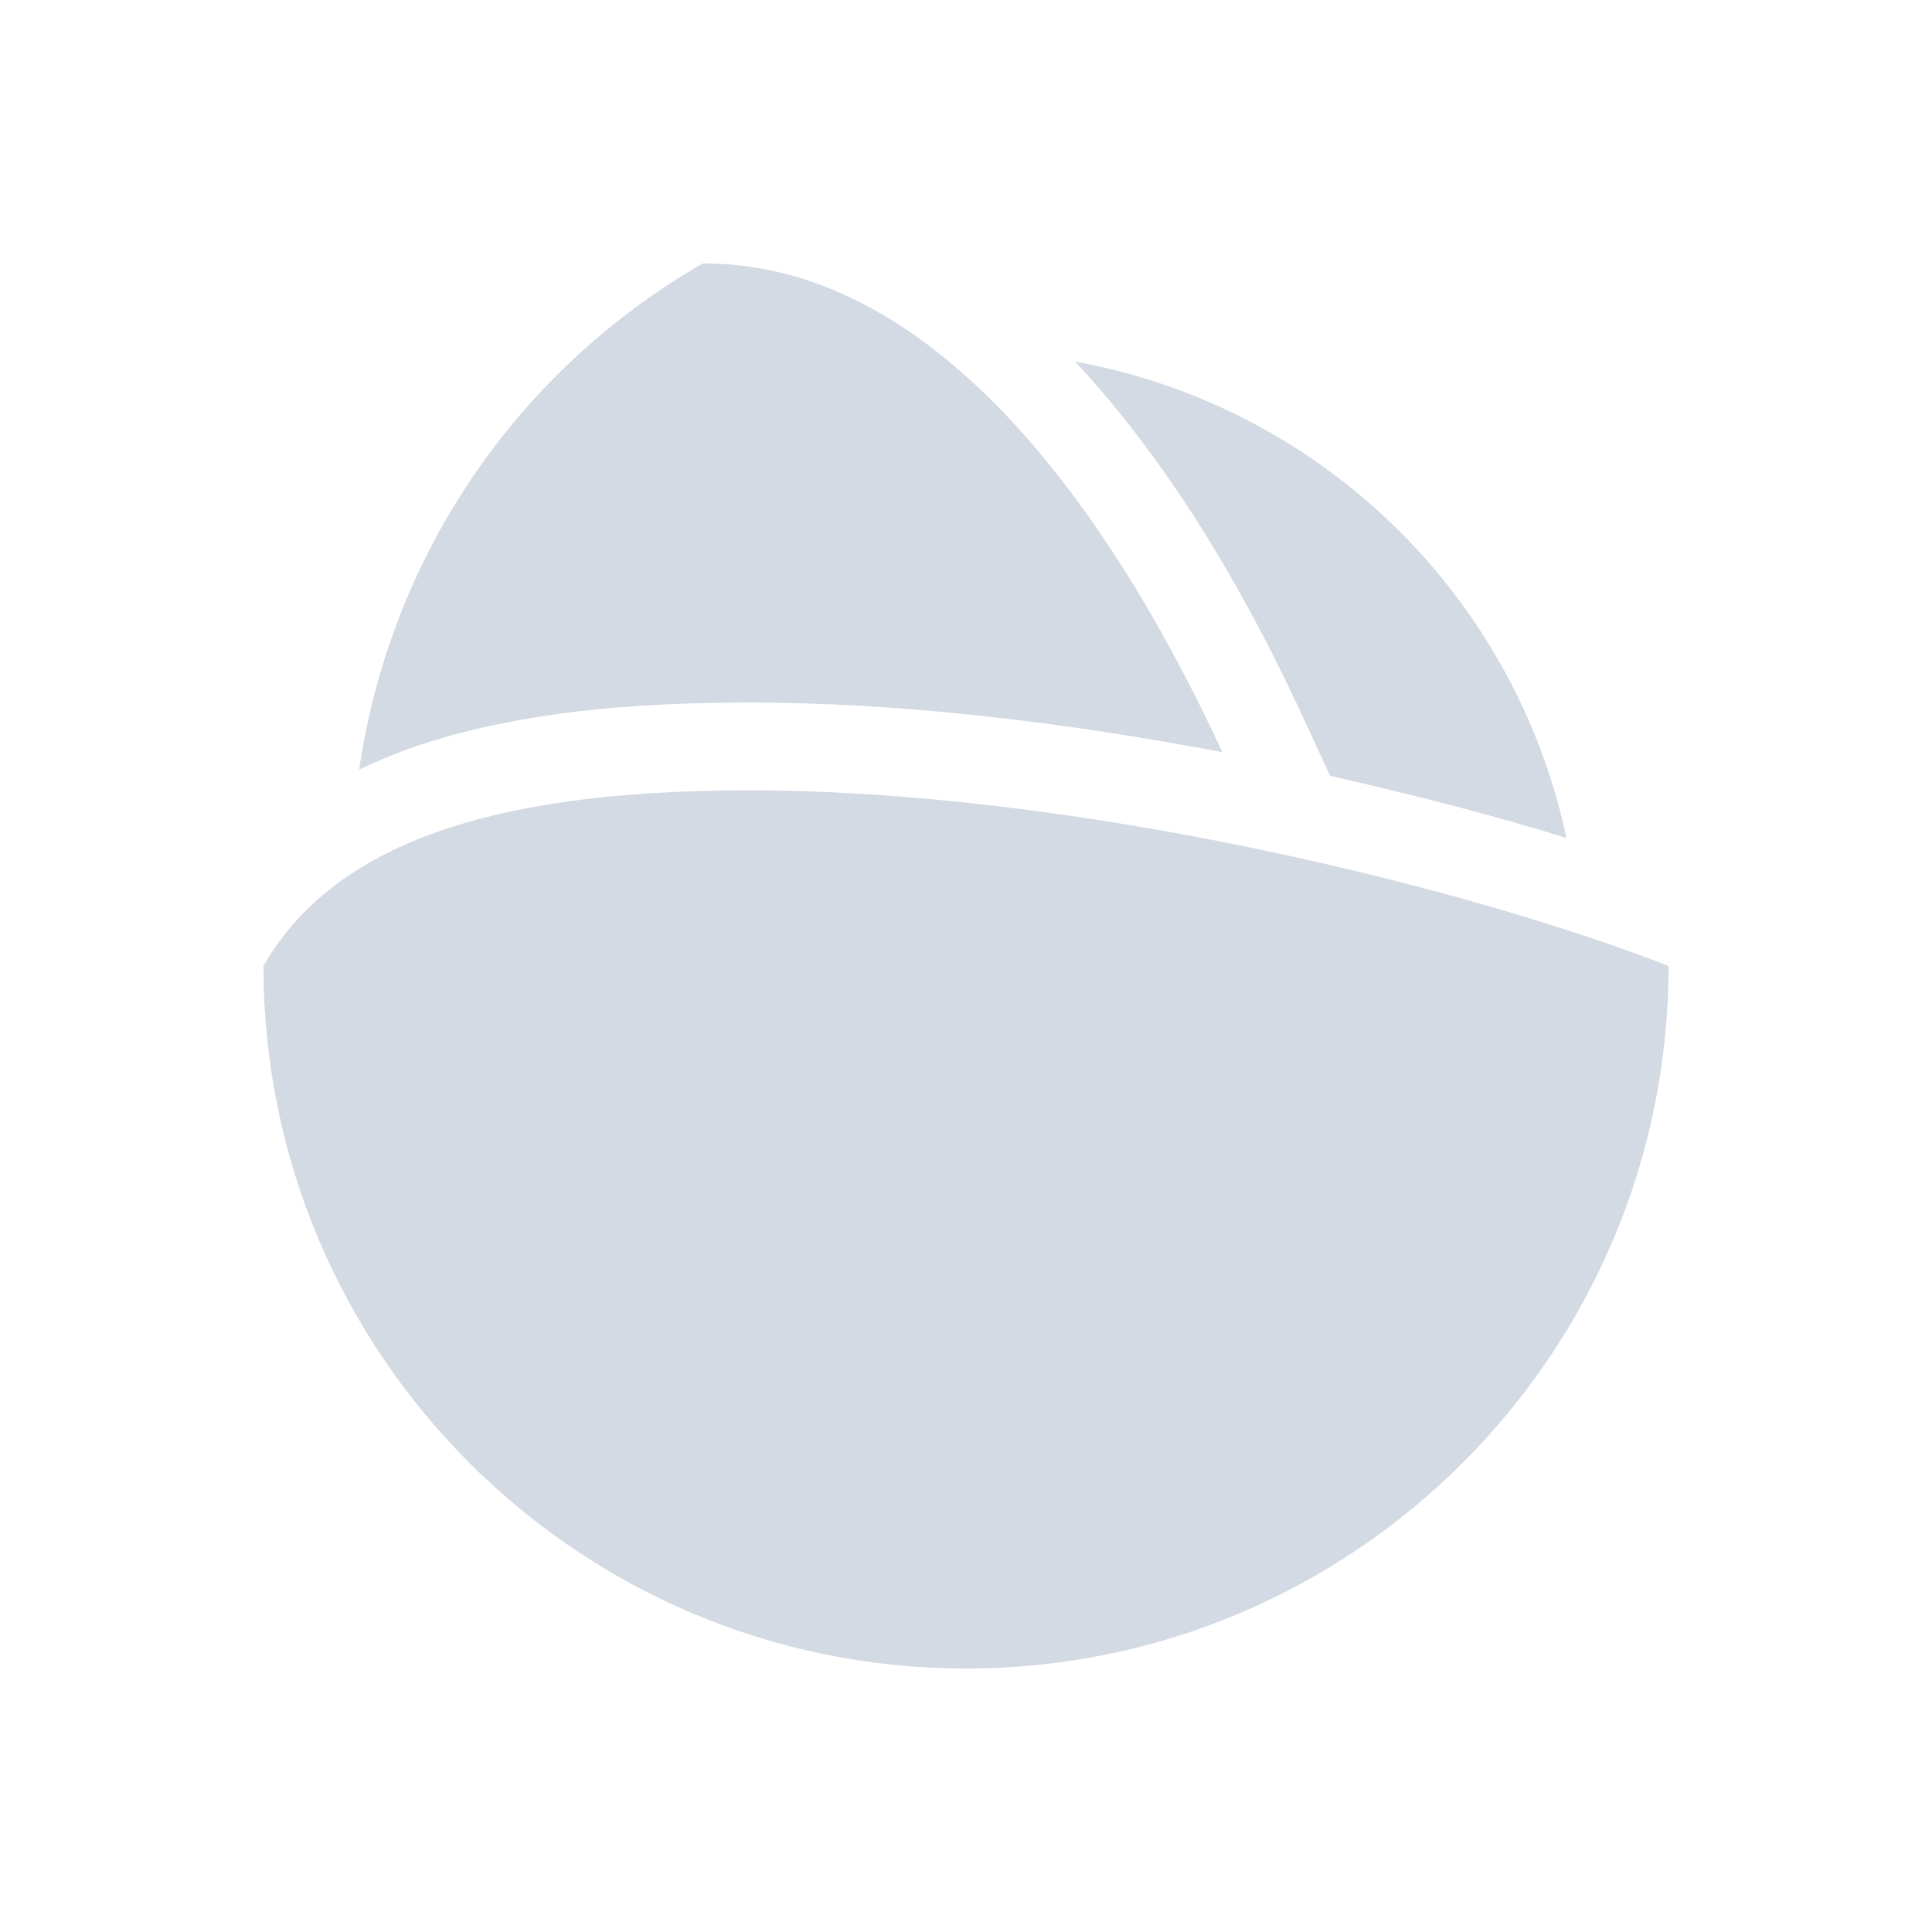
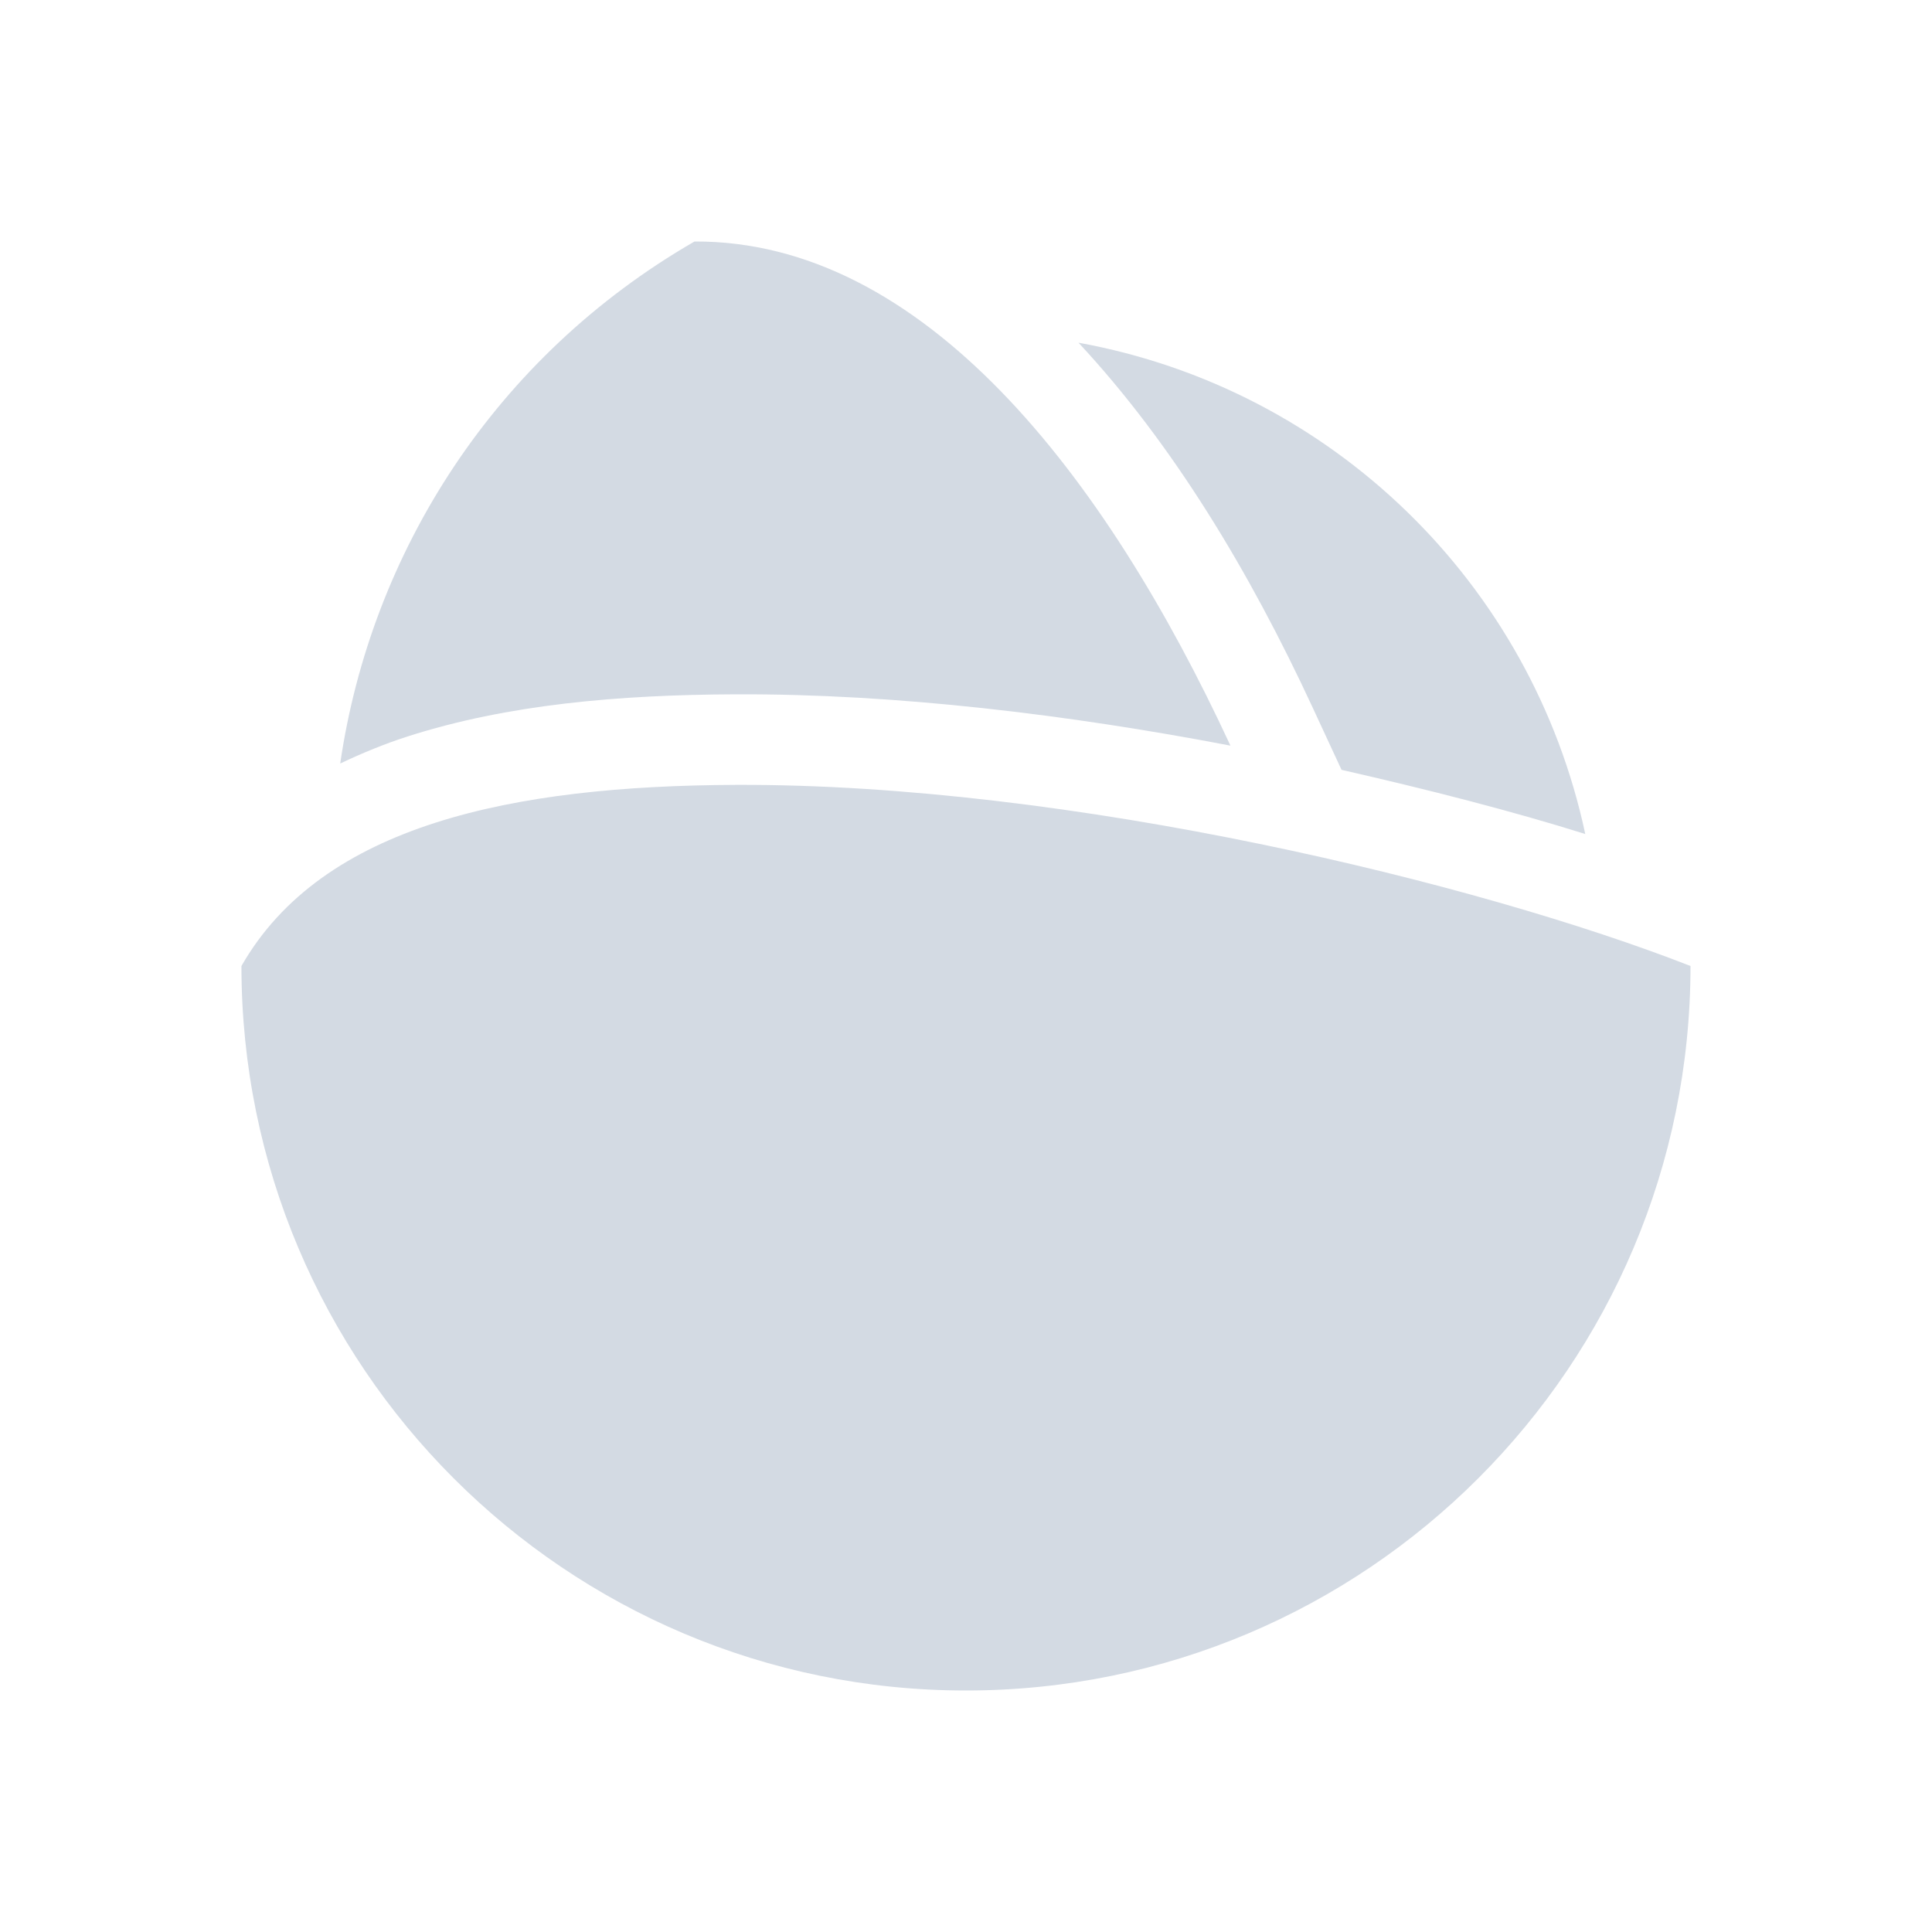
- <svg xmlns="http://www.w3.org/2000/svg" width="22" height="22" version="1.1">
+ <svg xmlns="http://www.w3.org/2000/svg" width="32" height="32" version="1.1">
+   <g id="22-22-akonadi" transform="translate(32,10)">
+     <path style="opacity:0.001" d="M 0,2.5e-7 H 22 V 22 H 0 Z" />
+     <path style="fill:#d3dae3" d="M 8.002,3 C 5.795,4.274 4.43,6.432 4.09,8.764 4.331,8.649 4.581,8.547 4.836,8.465 5.938,8.111 7.167,8.005 8.453,8 10.234,7.993 12.135,8.225 13.92,8.566 12.531,5.568 10.524,2.988 8.002,3 Z m 4.24,1.117 c 1.043,1.119 1.892,2.531 2.586,4.029 l 0.318,0.688 C 16.11,9.054 17.033,9.29 17.838,9.543 17.245,6.767 15.035,4.624 12.242,4.117 Z M 8.457,9 C 5.999,9.01 3.892,9.438 3,11 c 0,4.418 3.582,8 8,8 4.418,0 8,-3.582 8,-8 C 16.659,10.085 12.16,8.985 8.457,9 Z" />
+   </g>
  <g id="akonadi">
-     <path d="m 0,2.5e-7 22,0 L 22,22 0,22 Z" style="opacity:0;fill:#00000f" />
-     <path d="M 8.002,3 C 5.795,4.274 4.43,6.432 4.09,8.764 4.331,8.649 4.581,8.547 4.836,8.465 5.938,8.111 7.167,8.005 8.453,8 10.234,7.993 12.135,8.225 13.92,8.566 12.531,5.568 10.524,2.988 8.002,3 Z m 4.24,1.117 c 1.043,1.119 1.892,2.531 2.586,4.029 l 0.318,0.688 C 16.11,9.054 17.033,9.29 17.838,9.543 17.245,6.767 15.035,4.624 12.242,4.117 Z M 8.457,9 C 5.999,9.01 3.892,9.438 3,11 c 0,4.418 3.582,8 8,8 4.418,0 8,-3.582 8,-8 C 16.659,10.085 12.16,8.985 8.457,9 Z" style="fill:#d3dae3" />
+     <path style="opacity:0.001" d="M 0,0 H 32 V 32 H 0 Z" />
+     <path style="fill:#d3dae3" d="M 11.503,4 C 8.193,5.911 6.146,9.148 5.635,12.646 5.997,12.474 6.371,12.32 6.754,12.197 8.407,11.667 10.251,11.508 12.18,11.5 c 2.671,-0.011 5.523,0.338 8.2,0.85 C 18.296,7.852 15.286,3.983 11.503,4 Z M 17.863,5.676 c 1.564,1.678 2.838,3.797 3.879,6.044 l 0.478,1.031 c 1.445,0.329 2.83,0.684 4.037,1.063 C 25.368,9.651 22.052,6.436 17.863,5.676 Z m -5.678,7.324 c -3.687,0.015 -6.847,0.657 -8.186,3 0,6.627 5.373,12 12,12 C 22.627,28 28,22.627 28,16 24.489,14.627 17.74,12.978 12.186,13 Z" />
  </g>
</svg>
